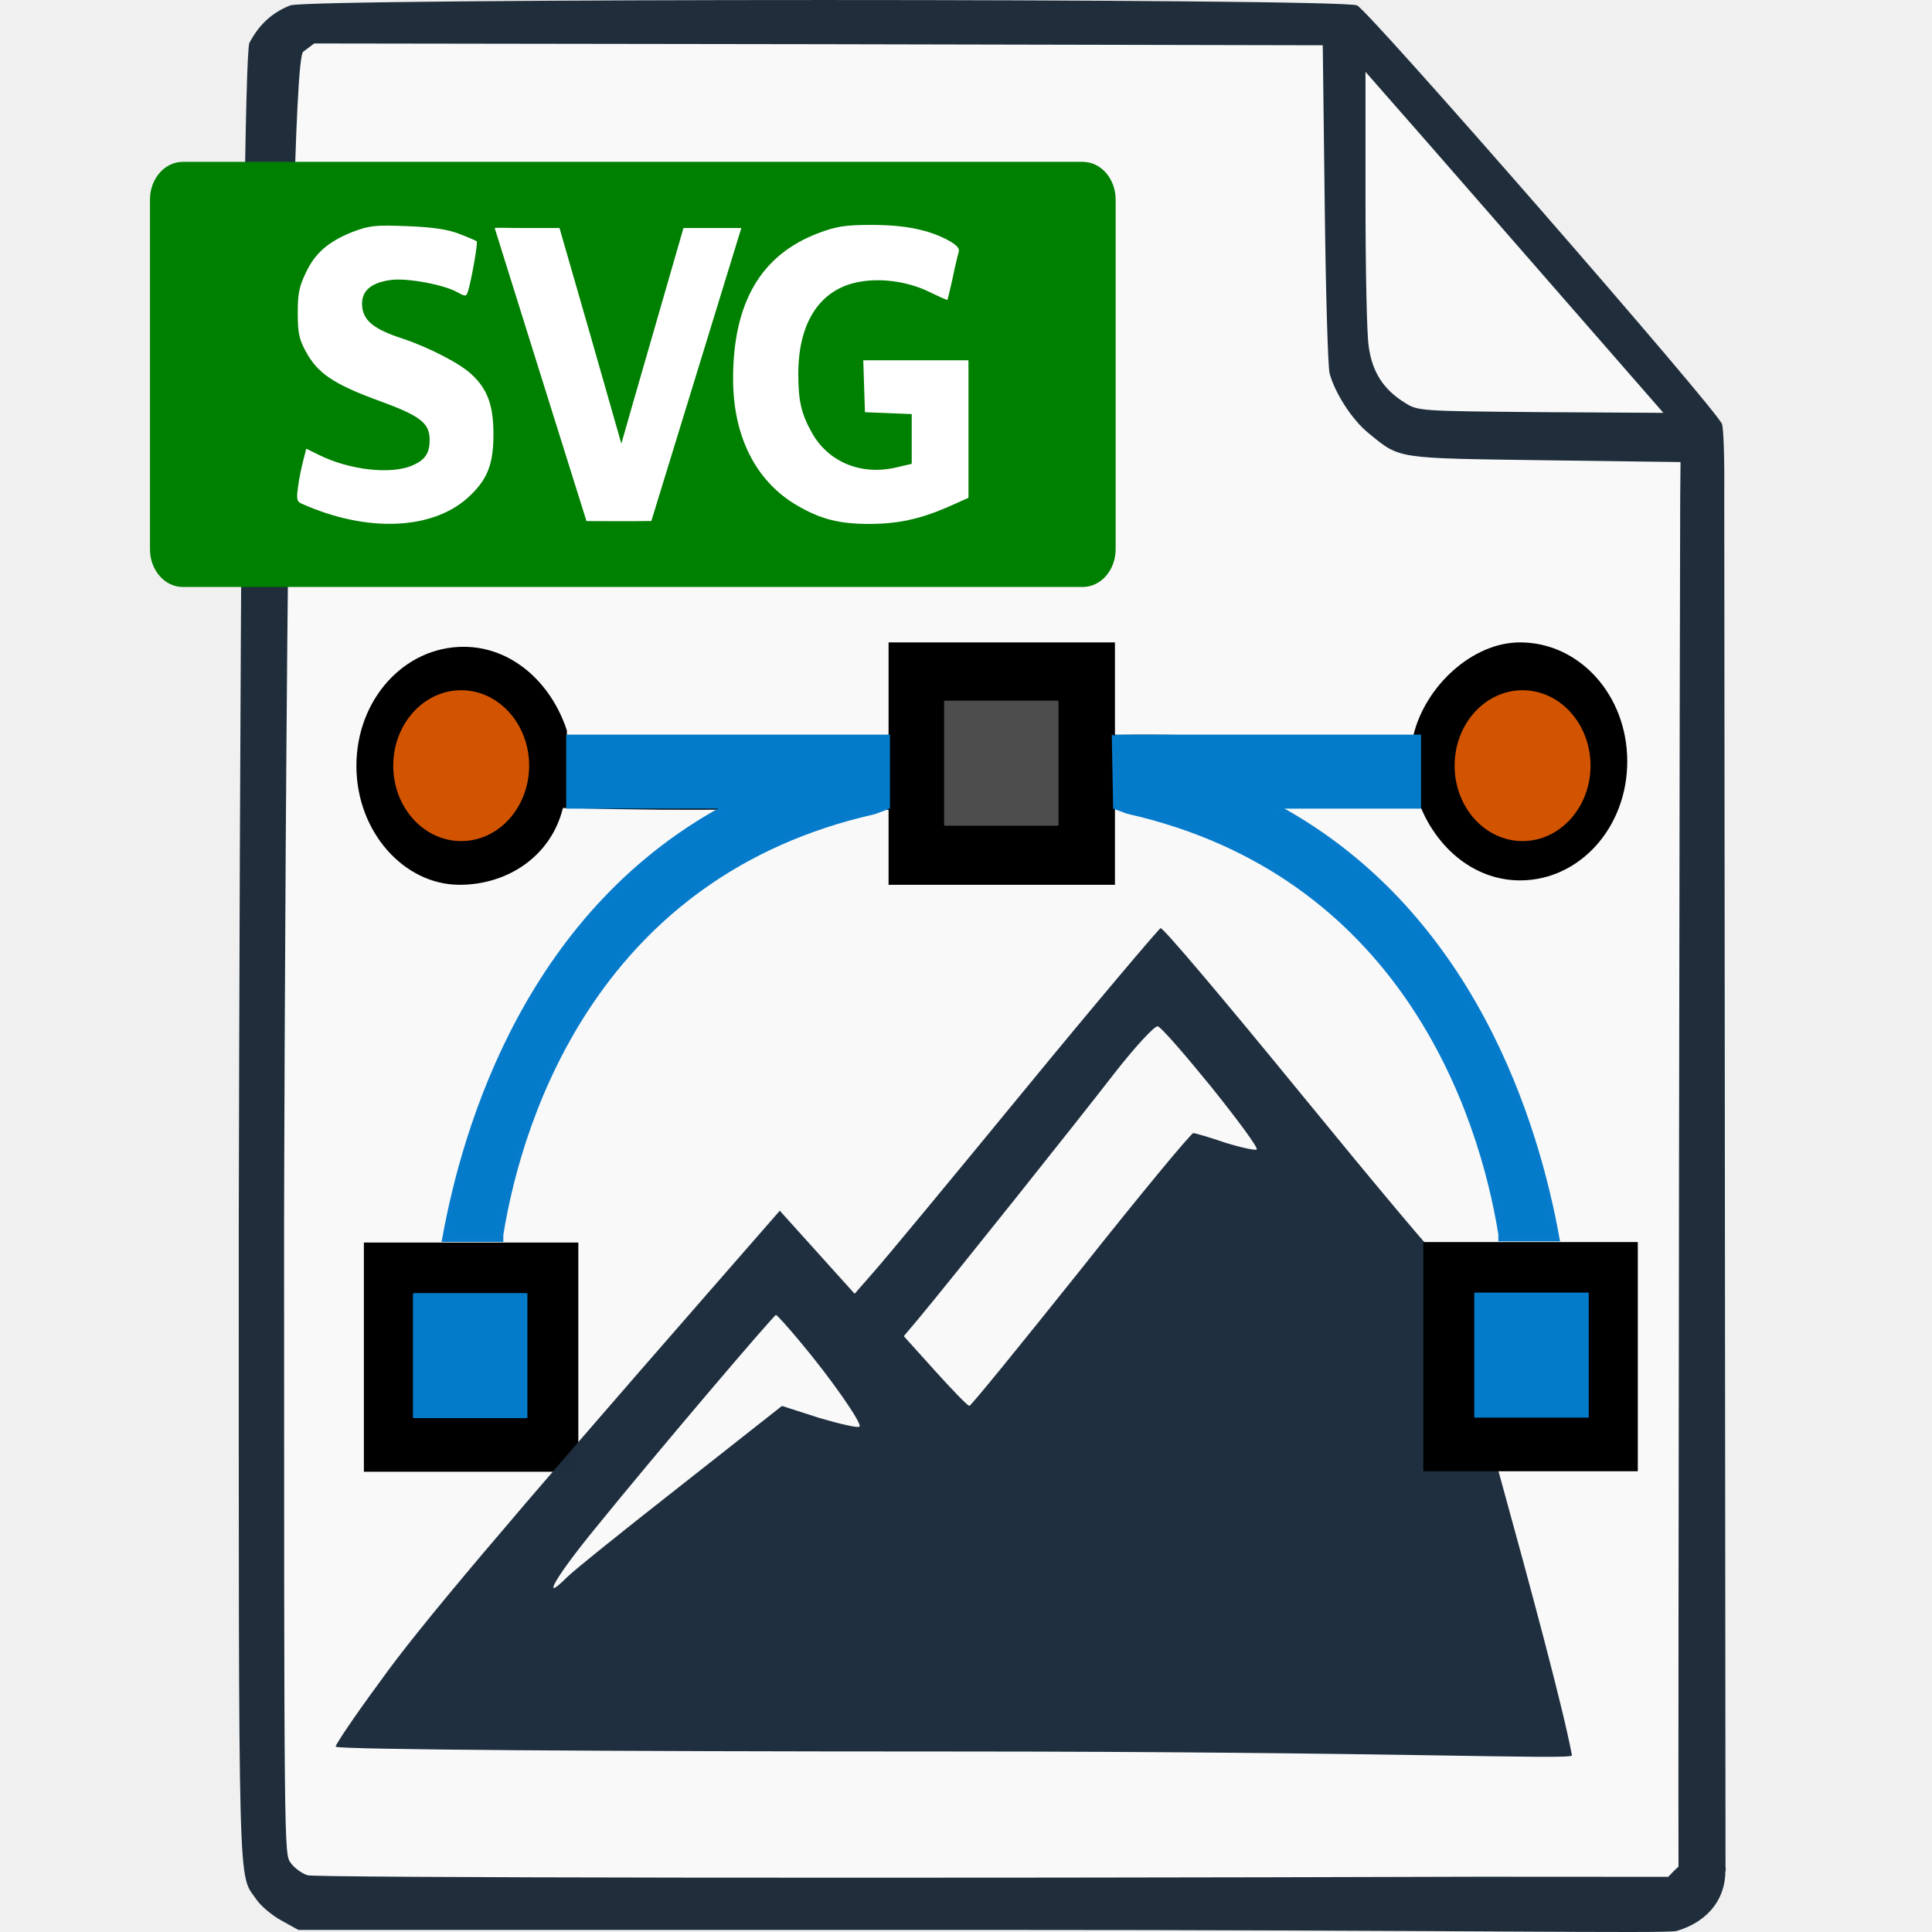
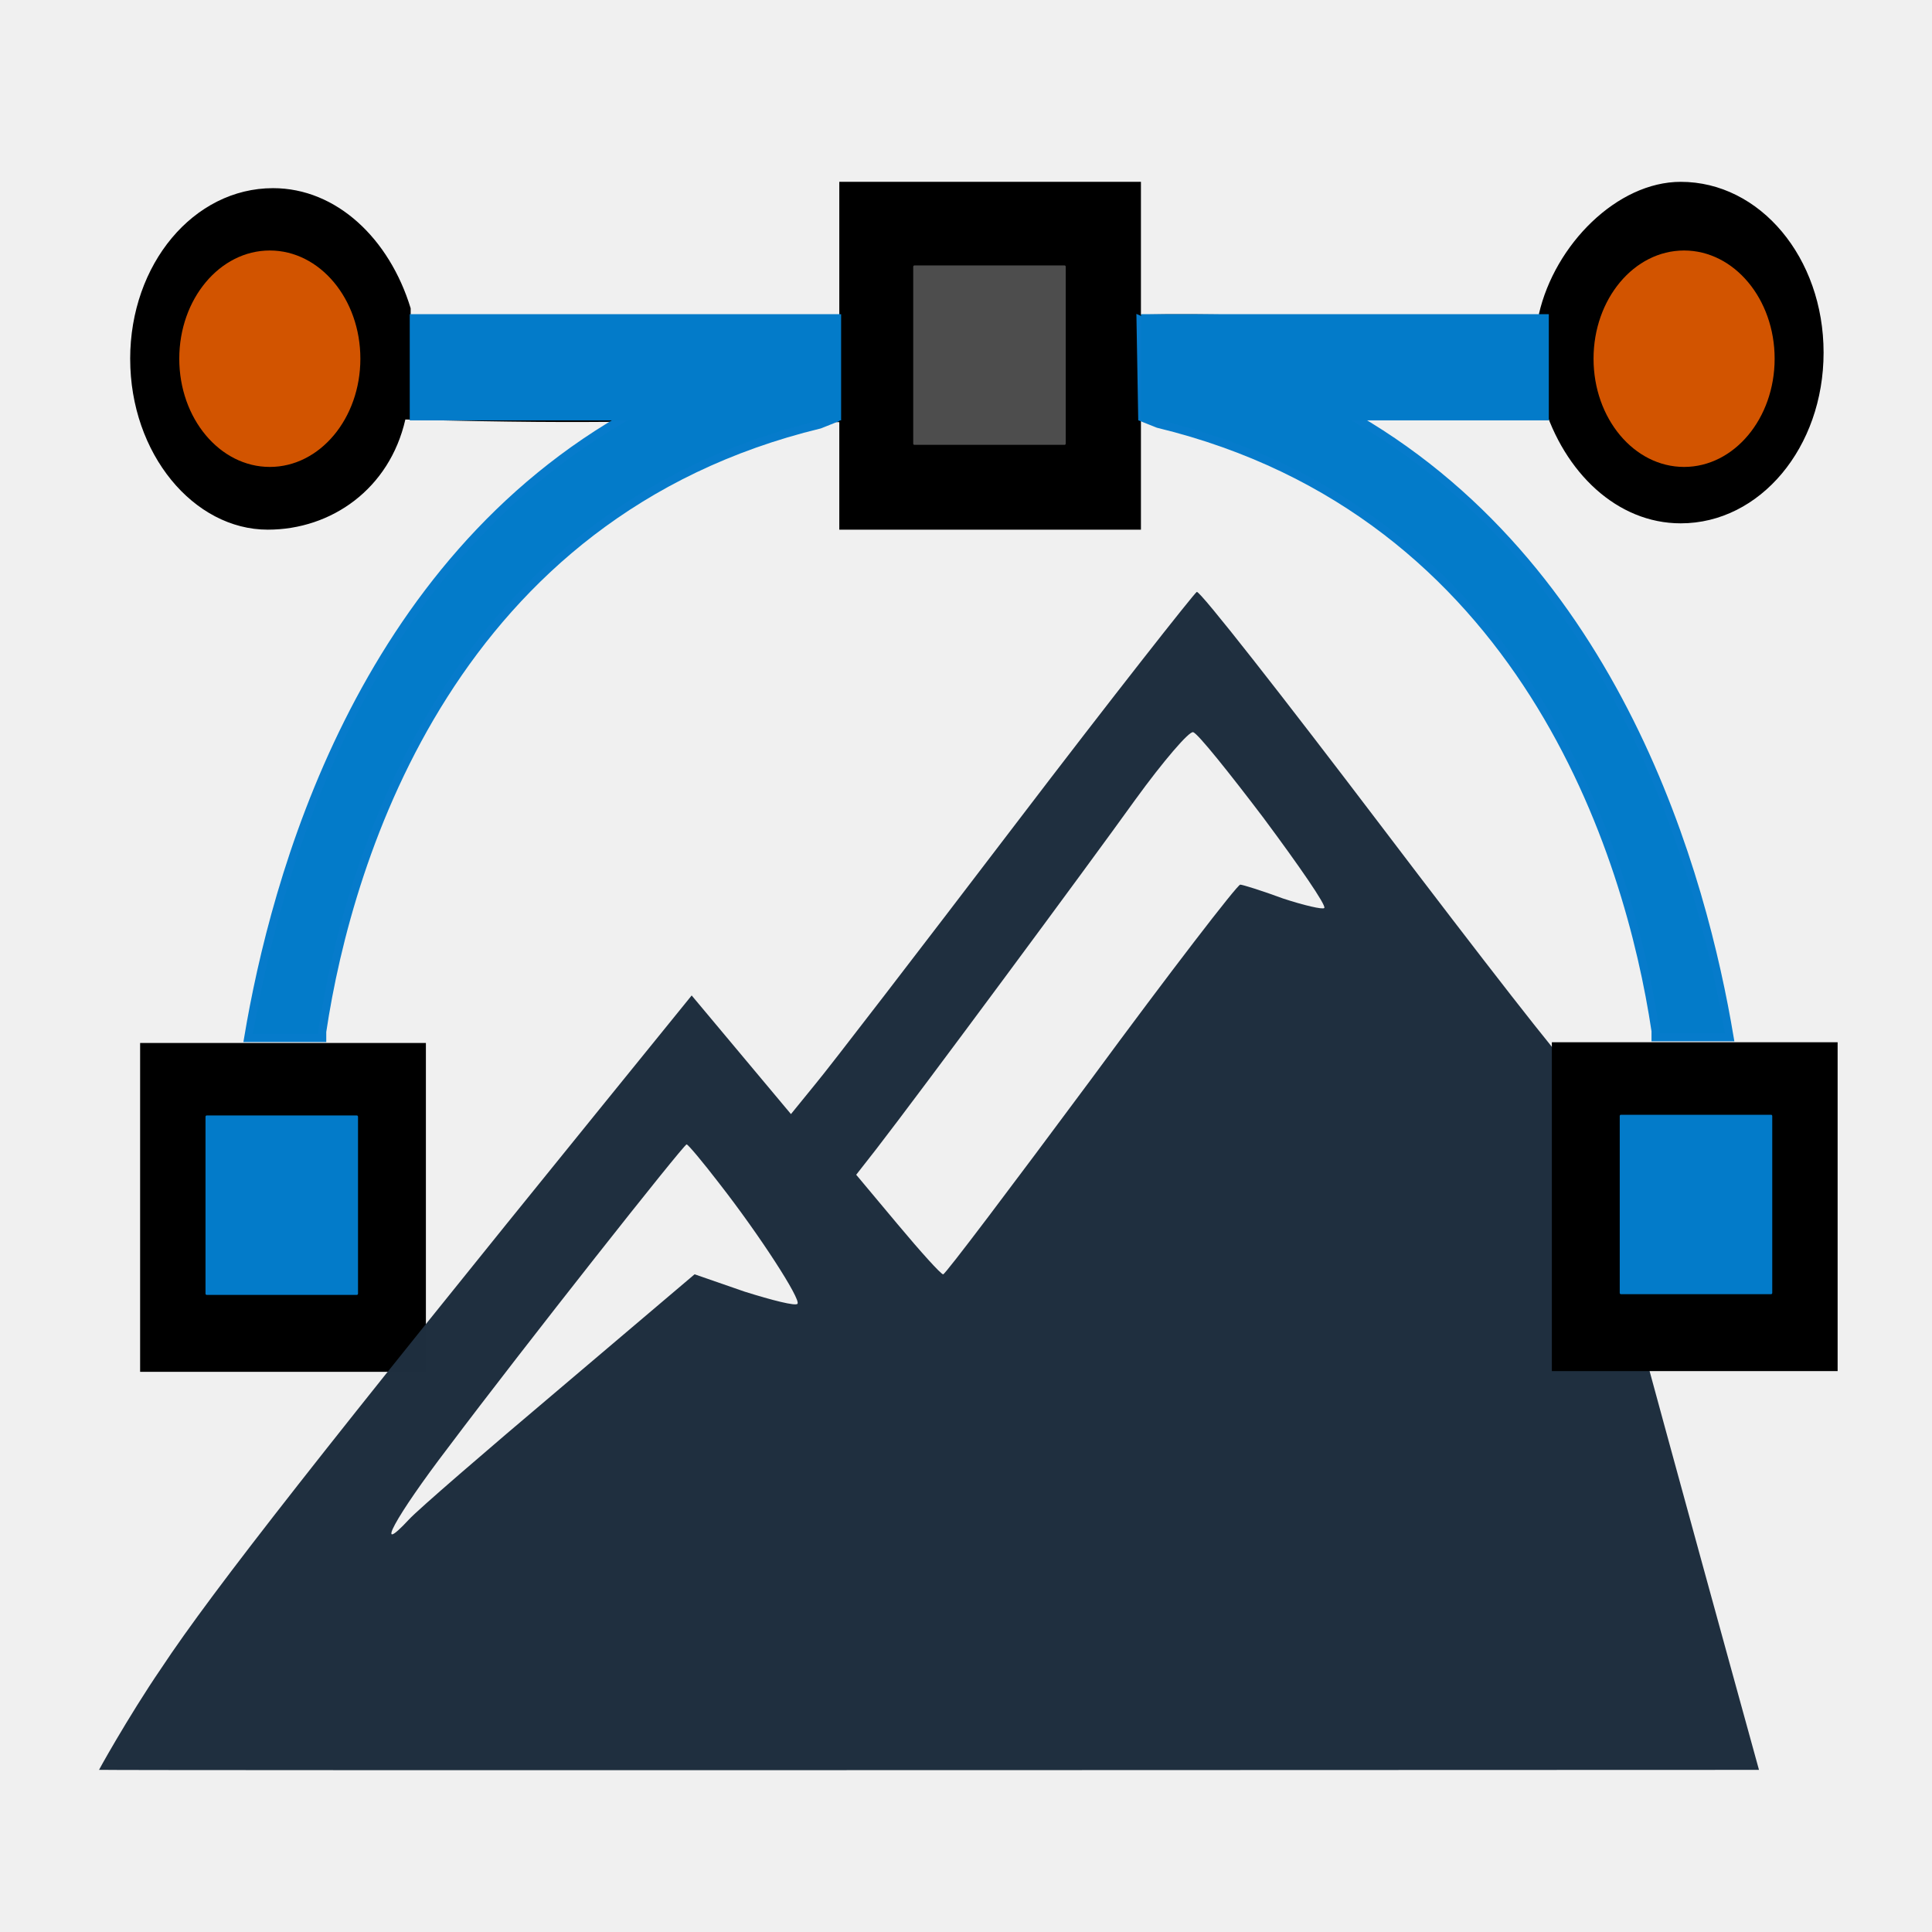
- <svg xmlns="http://www.w3.org/2000/svg" width="128mm" height="128mm" viewBox="0 0 128 128" version="1.1" id="svg1" xml:space="preserve">
+ <svg xmlns="http://www.w3.org/2000/svg" width="80mm" height="80mm" viewBox="0 0 88.889 88.889" version="1.1" id="svg1" xml:space="preserve">
  <defs id="defs1" />
-   <path d="M 111.573,25.747 90.878,2.833 H 18.454 c -0.016,0 -0.028,24.911 -0.028,55.854 v 9.967 c 0,30.943 0.013,55.854 0.028,55.854 H 111.55 c 0.016,0 0.028,-24.911 0.028,-55.854 v -9.967 c 0,-12.338 -0.002,-23.717 -0.006,-32.94 z" style="fill:#f9f9f9;fill-rule:evenodd;stroke-width:0.285" id="path95" />
-   <path id="path75" fill="#ffffff" d="m 23.613,50.736 c 0,-4.38 3.157,-7.884 7.104,-7.884 3.158,0 5.789,2.336 6.841,5.548 v 0.292 h 21.312 v -6.132 h 14.998 v 6.132 c 6.758,-0.13 13.714,0.452 20.164,0.452 L 93.655,48.666 c 0.79,-3.212 3.893,-6.106 7.051,-6.106 3.947,0 7.104,3.504 7.104,7.884 0,4.38 -3.157,7.884 -7.104,7.884 -3.157,0 -5.789,-2.336 -6.841,-5.548 H 73.868 V 58.62 H 58.87 V 53.656 C 48.463,53.508 48.135,53.798 37.294,53.532 c -0.789,3.212 -3.683,5.088 -6.841,5.088 -3.684,0 -6.841,-3.504 -6.841,-7.884 z" style="fill:#000000;stroke-width:0.37" />
-   <path id="path76" fill="#ffffff" d="M 27.528,93.71 H 34.632 V 85.826 H 27.528 Z M 38.316,82.322 V 97.507 H 24.108 V 82.322 Z" style="fill:#000000;stroke-width:0.37" />
-   <path id="path77" fill="#ffffff" d="m 58.743,49.038 -0.059,4.438 -0.789,0.292 c -18.155,4.088 -23.418,19.856 -24.733,28.032 v 0.292 H 29.478 C 30.794,74.792 35.004,60.192 48.686,53.184 l 0.526,-0.292 z" style="fill:#037bc9;fill-opacity:1;stroke:#067bcb;stroke-width:0.37;stroke-opacity:1" />
-   <rect style="fill:#037bc9;fill-opacity:1;fill-rule:evenodd;stroke-width:0.265" id="rect77" width="7.583" height="8.284" x="-34.941" y="85.67" transform="scale(-1,1)" rx="0.055" ry="0.058" />
-   <path d="m 95.455,83.465 c -0.181,0 -4.343,-4.981 -9.301,-11.046 -4.958,-6.065 -9.12,-11.005 -9.265,-10.925 -0.145,0.08 -4.235,4.9 -9.048,10.765 -4.814,5.864 -9.301,11.287 -9.989,12.05 l -1.231,1.406 -2.497,-2.771 -2.461,-2.731 -4.524,5.181 c -13.608,15.584 -19.399,22.413 -21.969,26.028 -1.629,2.209 -2.932,4.137 -2.932,4.298 0,0.201 18.241,0.321 40.536,0.321 29.533,0 41.384,0.577 41.373,0.256 -1.169,-6.251 -8.57,-31.759 -8.692,-32.831 z m 4.596,8.877 c -102.361,-40.125 -102.361,-40.125 0,0 z M 80.255,72.018 c 1.737,2.169 3.113,4.017 3.004,4.137 -0.072,0.08 -1.013,-0.12 -2.063,-0.442 -1.05,-0.361 -2.027,-0.643 -2.135,-0.643 -0.145,0 -3.511,4.057 -7.456,9.037 -3.981,4.981 -7.275,9.037 -7.383,9.037 -0.109,0 -1.122,-1.044 -2.28,-2.33 l -2.063,-2.289 1.013,-1.205 c 2.208,-2.651 10.532,-13.094 12.921,-16.187 1.412,-1.807 2.714,-3.213 2.895,-3.133 0.217,0.04 1.81,1.888 3.547,4.017 z M 53.038,88.928 c 2.027,2.41 4.09,5.382 3.909,5.583 -0.072,0.12 -1.267,-0.161 -2.642,-0.562 l -2.497,-0.803 -6.732,5.302 c -3.692,2.892 -7.094,5.623 -7.528,6.065 -1.81,1.807 -0.688,-0.12 1.954,-3.334 3.836,-4.74 11.763,-14.058 11.907,-14.058 0.072,0 0.796,0.803 1.629,1.807 z" id="path83" style="fill:#1f2f3f;fill-opacity:0.996;stroke-width:0.035" />
-   <path id="path78" fill="#ffffff" d="m 105.087,93.678 h -7.104 v -7.884 h 7.104 z M 94.3,82.29 v 15.184 h 14.209 v -15.184 z" style="fill:#000000;stroke-width:0.37" />
-   <path id="path79" fill="#ffffff" d="m 73.848,48.944 0.084,4.499 0.789,0.292 c 18.155,4.088 23.418,19.856 24.733,28.032 v 0.292 h 3.683 C 101.822,74.76 97.612,60.159 83.93,53.151 l -0.526,-0.292 z" style="fill:#037bc9;fill-opacity:1;stroke:#067bcb;stroke-width:0.37;stroke-opacity:1" />
-   <path id="path53" style="fill:#202e3c;fill-opacity:1;stroke-width:0.035" d="m 19.23,0.357 c -1.201,0.476 -2.059,1.262 -2.703,2.476 -0.579,1.071 -0.708,78.345 -0.708,78.345 0,45.612 -0.064,42.851 1.18,44.684 0.279,0.405 1.029,1.047 1.652,1.381 l 1.115,0.619 h 45.154 c 31.447,0 45.582,0.259 46.161,0.069 2.332,-0.693 3.226,-2.372 3.226,-3.914 10e-4,-0.004 0.003,-0.009 0.004,-0.013 0.006,-0.007 0.009,-0.011 0.009,-0.011 v -0.022 c 0.021,-0.092 0.02,-0.2 -2.4e-4,-0.313 l -0.084,-91.043 c 0.021,-2.19 -0.043,-4.213 -0.15,-4.523 -0.322,-0.928 -23.36,-27.353 -24.175,-27.734 -1.03,-0.476 -69.479,-0.476 -70.68,0 z m 1.587,2.523 33.42,0.048 33.399,0.071 0.129,10.474 c 0.064,5.761 0.215,10.832 0.322,11.26 0.365,1.333 1.501,3.095 2.595,3.976 2.102,1.714 1.716,1.643 11.669,1.785 l 8.988,0.119 -0.022,2.5 c -0.021,1.344 -0.145,85.878 -0.112,90.551 -0.215,0.192 -0.441,0.418 -0.678,0.681 l -12.595,-0.007 c -37.582,0.119 -76.944,0.071 -77.545,-0.095 -0.386,-0.119 -0.879,-0.476 -1.137,-0.833 -0.429,-0.619 -0.429,-0.666 -0.429,-42.469 0,0 0.15,-76.679 1.266,-77.512 z m 69.651,1.881 3.926,4.475 c 2.145,2.452 6.585,7.547 9.867,11.308 l 5.942,6.808 -8.13,-0.047 c -8.108,-0.071 -8.13,-0.071 -9.031,-0.643 -1.373,-0.857 -2.123,-2 -2.359,-3.69 -0.129,-0.762 -0.215,-5.19 -0.215,-9.808 z" />
-   <path style="fill:#008000;fill-opacity:1;fill-rule:evenodd;stroke-width:0.268" id="rect48" width="2930.2" height="1124.3" x="1604.092" y="-8547.52" d="m 12.119,10.722 h 59.612 c 1.21,0 2.183,1.117 2.183,2.505 v 23.157 c 0,1.388 -0.974,2.505 -2.183,2.505 H 12.119 c -1.21,0 -2.183,-1.117 -2.183,-2.505 V 13.227 c 0,-1.388 0.974,-2.505 2.183,-2.505 z" rx="100" />
-   <path d="m 24.793,14.984 c -0.496,0.052 -0.867,0.167 -1.421,0.375 -1.616,0.646 -2.499,1.397 -3.119,2.731 -0.432,0.897 -0.526,1.355 -0.526,2.648 0,1.314 0.094,1.731 0.508,2.502 0.789,1.481 1.841,2.21 4.942,3.337 2.687,0.98 3.288,1.46 3.288,2.565 0,0.876 -0.282,1.314 -1.127,1.689 -1.409,0.626 -4.19,0.313 -6.201,-0.688 l -0.846,-0.417 -0.207,0.813 c -0.113,0.438 -0.282,1.23 -0.338,1.731 -0.113,0.772 -0.075,0.959 0.207,1.084 4.397,1.981 8.85,1.772 11.217,-0.542 1.146,-1.105 1.522,-2.106 1.522,-4.045 0,-1.918 -0.394,-2.982 -1.447,-3.962 -0.77,-0.73 -2.837,-1.793 -4.585,-2.377 -1.879,-0.605 -2.593,-1.189 -2.668,-2.148 -0.075,-0.98 0.545,-1.543 1.898,-1.731 1.09,-0.146 3.532,0.313 4.415,0.813 0.526,0.292 0.583,0.292 0.695,-0.042 0.207,-0.626 0.677,-3.232 0.583,-3.336 -0.056,-0.042 -0.583,-0.271 -1.184,-0.501 -0.77,-0.292 -1.766,-0.438 -3.439,-0.5 -1.052,-0.042 -1.672,-0.052 -2.168,0 z" id="path49" style="fill:#ffffff;stroke:none;stroke-width:0.035" />
-   <path d="m 57.757,14.901 c -1.785,0 -2.367,0.104 -3.532,0.542 -3.814,1.439 -5.656,4.608 -5.656,9.655 0,3.837 1.522,6.819 4.265,8.404 1.541,0.897 2.781,1.209 4.735,1.209 1.898,0 3.345,-0.313 5.148,-1.084 l 1.447,-0.646 v -4.546 -4.567 h -3.476 -3.495 l 0.056,1.71 0.056,1.731 1.559,0.063 1.541,0.063 v 1.647 1.647 l -1.071,0.25 c -2.274,0.521 -4.434,-0.354 -5.524,-2.273 -0.714,-1.272 -0.921,-2.106 -0.921,-3.941 0,-3.482 1.503,-5.693 4.153,-6.11 1.503,-0.25 3.288,0.042 4.66,0.751 0.564,0.271 1.033,0.48 1.071,0.459 0.019,-0.042 0.169,-0.667 0.338,-1.418 0.15,-0.751 0.338,-1.522 0.395,-1.71 0.094,-0.25 -0.056,-0.459 -0.601,-0.772 -1.315,-0.73 -2.912,-1.063 -5.148,-1.063 z" style="fill:#ffffff;stroke:none;stroke-width:0.035" id="path50" />
-   <path d="m 34.928,15.109 c -1.184,0 -2.153,-0.039 -2.153,0.002 2.023,6.45 4.051,12.964 6.08,19.412 1.465,-2.85e-4 2.847,0.022 4.298,-0.006 0.411,-1.321 2.12,-6.905 5.961,-19.408 H 47.197 45.281 C 41.718,27.428 41.322,28.85 41.166,29.393 39.563,23.766 38.625,20.491 37.069,15.109 Z" id="path51" style="fill:#ffffff;stroke:none;stroke-width:0.035" />
-   <rect style="fill:#037bc9;fill-opacity:1;fill-rule:evenodd;stroke-width:0.265" id="rect79" width="7.583" height="8.284" x="97.675" y="85.637" rx="0.055" ry="0.058" />
-   <rect style="fill:#4d4d4d;fill-opacity:1;fill-rule:evenodd;stroke-width:0.265" id="rect80" width="7.583" height="8.284" x="-70.13" y="46.42" transform="scale(-1,1)" rx="0.055" ry="0.058" />
-   <ellipse style="opacity:0.99;fill:#d45500;fill-opacity:1;fill-rule:evenodd;stroke:none;stroke-width:2.822;stroke-linecap:round;stroke-miterlimit:1;stroke-dasharray:none;stroke-opacity:1;paint-order:fill markers stroke" id="circle80" cx="30.555" cy="50.727" rx="4.502" ry="4.997" />
-   <ellipse style="opacity:0.99;fill:#d45500;fill-opacity:1;fill-rule:evenodd;stroke:none;stroke-width:2.822;stroke-linecap:round;stroke-miterlimit:1;stroke-dasharray:none;stroke-opacity:1;paint-order:fill markers stroke" id="circle81" cx="100.874" cy="50.727" rx="4.502" ry="4.997" />
-   <path id="path81" fill="#ffffff" d="m 37.513,48.773 v -0.102 h 21.449 v 4.816 0.087 H 37.513 Z" style="fill:#037bc9;fill-opacity:1;stroke-width:0.37" />
-   <path id="path82" fill="#ffffff" d="m 73.873,48.773 v -0.102 h 20.276 v 4.816 0.087 H 73.873 Z" style="fill:#037bc9;fill-opacity:1;stroke-width:0.37" />
+   <path id="path75" fill="#ffffff" d="m 5.989,16.513 c 0,-4.364 2.921,-7.856 6.574,-7.856 2.922,0 5.357,2.328 6.331,5.528 v 0.291 H 38.615 V 8.366 h 13.878 v 6.11 c 6.254,-0.129 12.69,0.45 18.659,0.45 l -0.349,-0.476 c 0.731,-3.2 3.603,-6.084 6.524,-6.084 3.652,0 6.574,3.492 6.574,7.856 0,4.364 -2.922,7.856 -6.574,7.856 -2.922,0 -5.356,-2.328 -6.33,-5.528 H 52.493 v 5.819 H 38.615 v -4.946 c -9.631,-0.147 -9.934,0.141 -19.965,-0.123 -0.73,3.201 -3.408,5.069 -6.33,5.069 -3.409,0 -6.33,-3.491 -6.33,-7.855 z" style="fill:#000000;stroke-width:0.37" />
+   <path id="path76" fill="#ffffff" d="M 9.613,59.333 H 16.186 V 51.477 H 9.613 Z M 19.595,47.986 V 63.116 H 6.447 V 47.986 Z" style="fill:#000000;stroke-width:0.37" />
+   <path id="path77" fill="#ffffff" d="m 38.497,14.821 -0.055,4.422 -0.73,0.291 C 20.912,23.608 16.043,39.319 14.826,47.466 v 0.291 H 11.417 C 12.634,40.483 16.53,25.935 29.191,18.953 l 0.487,-0.291 z" style="fill:#037bc9;fill-opacity:1;stroke:#067bcb;stroke-width:0.37;stroke-opacity:1" />
+   <rect style="fill:#037bc9;fill-opacity:1;fill-rule:evenodd;stroke-width:0.265" id="rect77" width="7.017" height="8.254" x="-16.472" y="51.322" transform="scale(-1,1)" rx="0.051" ry="0.058" />
+   <path d="m 72.165,49.027 c -0.167,0 -4.001,-4.94 -8.568,-10.957 -4.568,-6.016 -8.402,-10.917 -8.535,-10.837 -0.133,0.08 -3.901,4.861 -8.335,10.678 C 42.292,43.728 38.158,49.107 37.525,49.864 l -1.134,1.394 -2.301,-2.749 -2.267,-2.709 -4.168,5.14 C 15.12,66.398 9.785,73.172 7.418,76.757 c -1.5,2.191 -3.063,5.002 -2.852,4.671 0.545,0.036 76.363,0.002 76.363,0.002 0,0 -8.652,-31.34 -8.764,-32.403 z m 4.234,8.805 c -94.295,-39.802 -94.295,-39.802 0,0 z M 58.162,37.672 c 1.6,2.152 2.867,3.984 2.767,4.104 -0.067,0.08 -0.934,-0.12 -1.9,-0.438 -0.967,-0.359 -1.867,-0.637 -1.967,-0.637 -0.133,0 -3.234,4.024 -6.868,8.965 -3.667,4.94 -6.701,8.965 -6.801,8.965 -0.1,0 -1.034,-1.036 -2.1,-2.311 l -1.9,-2.271 0.934,-1.195 c 2.034,-2.63 9.702,-12.989 11.903,-16.057 1.3,-1.793 2.501,-3.187 2.667,-3.108 0.2,0.04 1.667,1.873 3.267,3.984 z M 33.09,54.446 c 1.867,2.391 3.768,5.339 3.601,5.538 -0.067,0.12 -1.167,-0.159 -2.434,-0.558 l -2.3,-0.797 -6.201,5.259 c -3.401,2.869 -6.535,5.578 -6.935,6.016 -1.667,1.793 -0.633,-0.12 1.8,-3.307 3.534,-4.701 10.836,-13.945 10.969,-13.945 0.067,0 0.733,0.797 1.5,1.793 z" id="path83" style="fill:#1f2f3f;fill-opacity:0.996;stroke-width:0.035" />
+   <path id="path78" fill="#ffffff" d="M 81.381,59.3 H 74.808 v -7.856 h 6.574 z M 71.399,47.953 v 15.13 h 13.148 V 47.953 Z" style="fill:#000000;stroke-width:0.37" />
+   <path id="path79" fill="#ffffff" d="m 52.474,14.728 0.078,4.483 0.73,0.291 c 16.8,4.073 21.669,19.785 22.887,27.931 v 0.291 h 3.408 C 78.36,40.451 74.464,25.903 61.803,18.92 l -0.487,-0.291 z" style="fill:#037bc9;fill-opacity:1;stroke:#067bcb;stroke-width:0.37;stroke-opacity:1" />
+   <rect style="fill:#037bc9;fill-opacity:1;fill-rule:evenodd;stroke-width:0.265" id="rect79" width="7.017" height="8.254" x="74.522" y="51.289" rx="0.051" ry="0.058" />
+   <rect style="fill:#4d4d4d;fill-opacity:1;fill-rule:evenodd;stroke-width:0.265" id="rect80" width="7.017" height="8.254" x="-49.033" y="12.213" transform="scale(-1,1)" rx="0.051" ry="0.058" />
+   <ellipse style="opacity:0.99;fill:#d45500;fill-opacity:1;fill-rule:evenodd;stroke:none;stroke-width:2.822;stroke-linecap:round;stroke-miterlimit:1;stroke-dasharray:none;stroke-opacity:1;paint-order:fill markers stroke" id="circle80" cx="12.414" cy="16.504" rx="4.166" ry="4.979" />
+   <ellipse style="opacity:0.99;fill:#d45500;fill-opacity:1;fill-rule:evenodd;stroke:none;stroke-width:2.822;stroke-linecap:round;stroke-miterlimit:1;stroke-dasharray:none;stroke-opacity:1;paint-order:fill markers stroke" id="circle81" cx="77.483" cy="16.504" rx="4.166" ry="4.979" />
+   <path id="path81" fill="#ffffff" d="m 18.852,14.557 v -0.102 h 19.847 v 4.799 0.087 h -19.847 z" style="fill:#037bc9;fill-opacity:1;stroke-width:0.37" />
+   <path id="path82" fill="#ffffff" d="m 52.497,14.557 v -0.102 h 18.762 v 4.799 0.087 H 52.497 Z" style="fill:#037bc9;fill-opacity:1;stroke-width:0.37" />
</svg>
